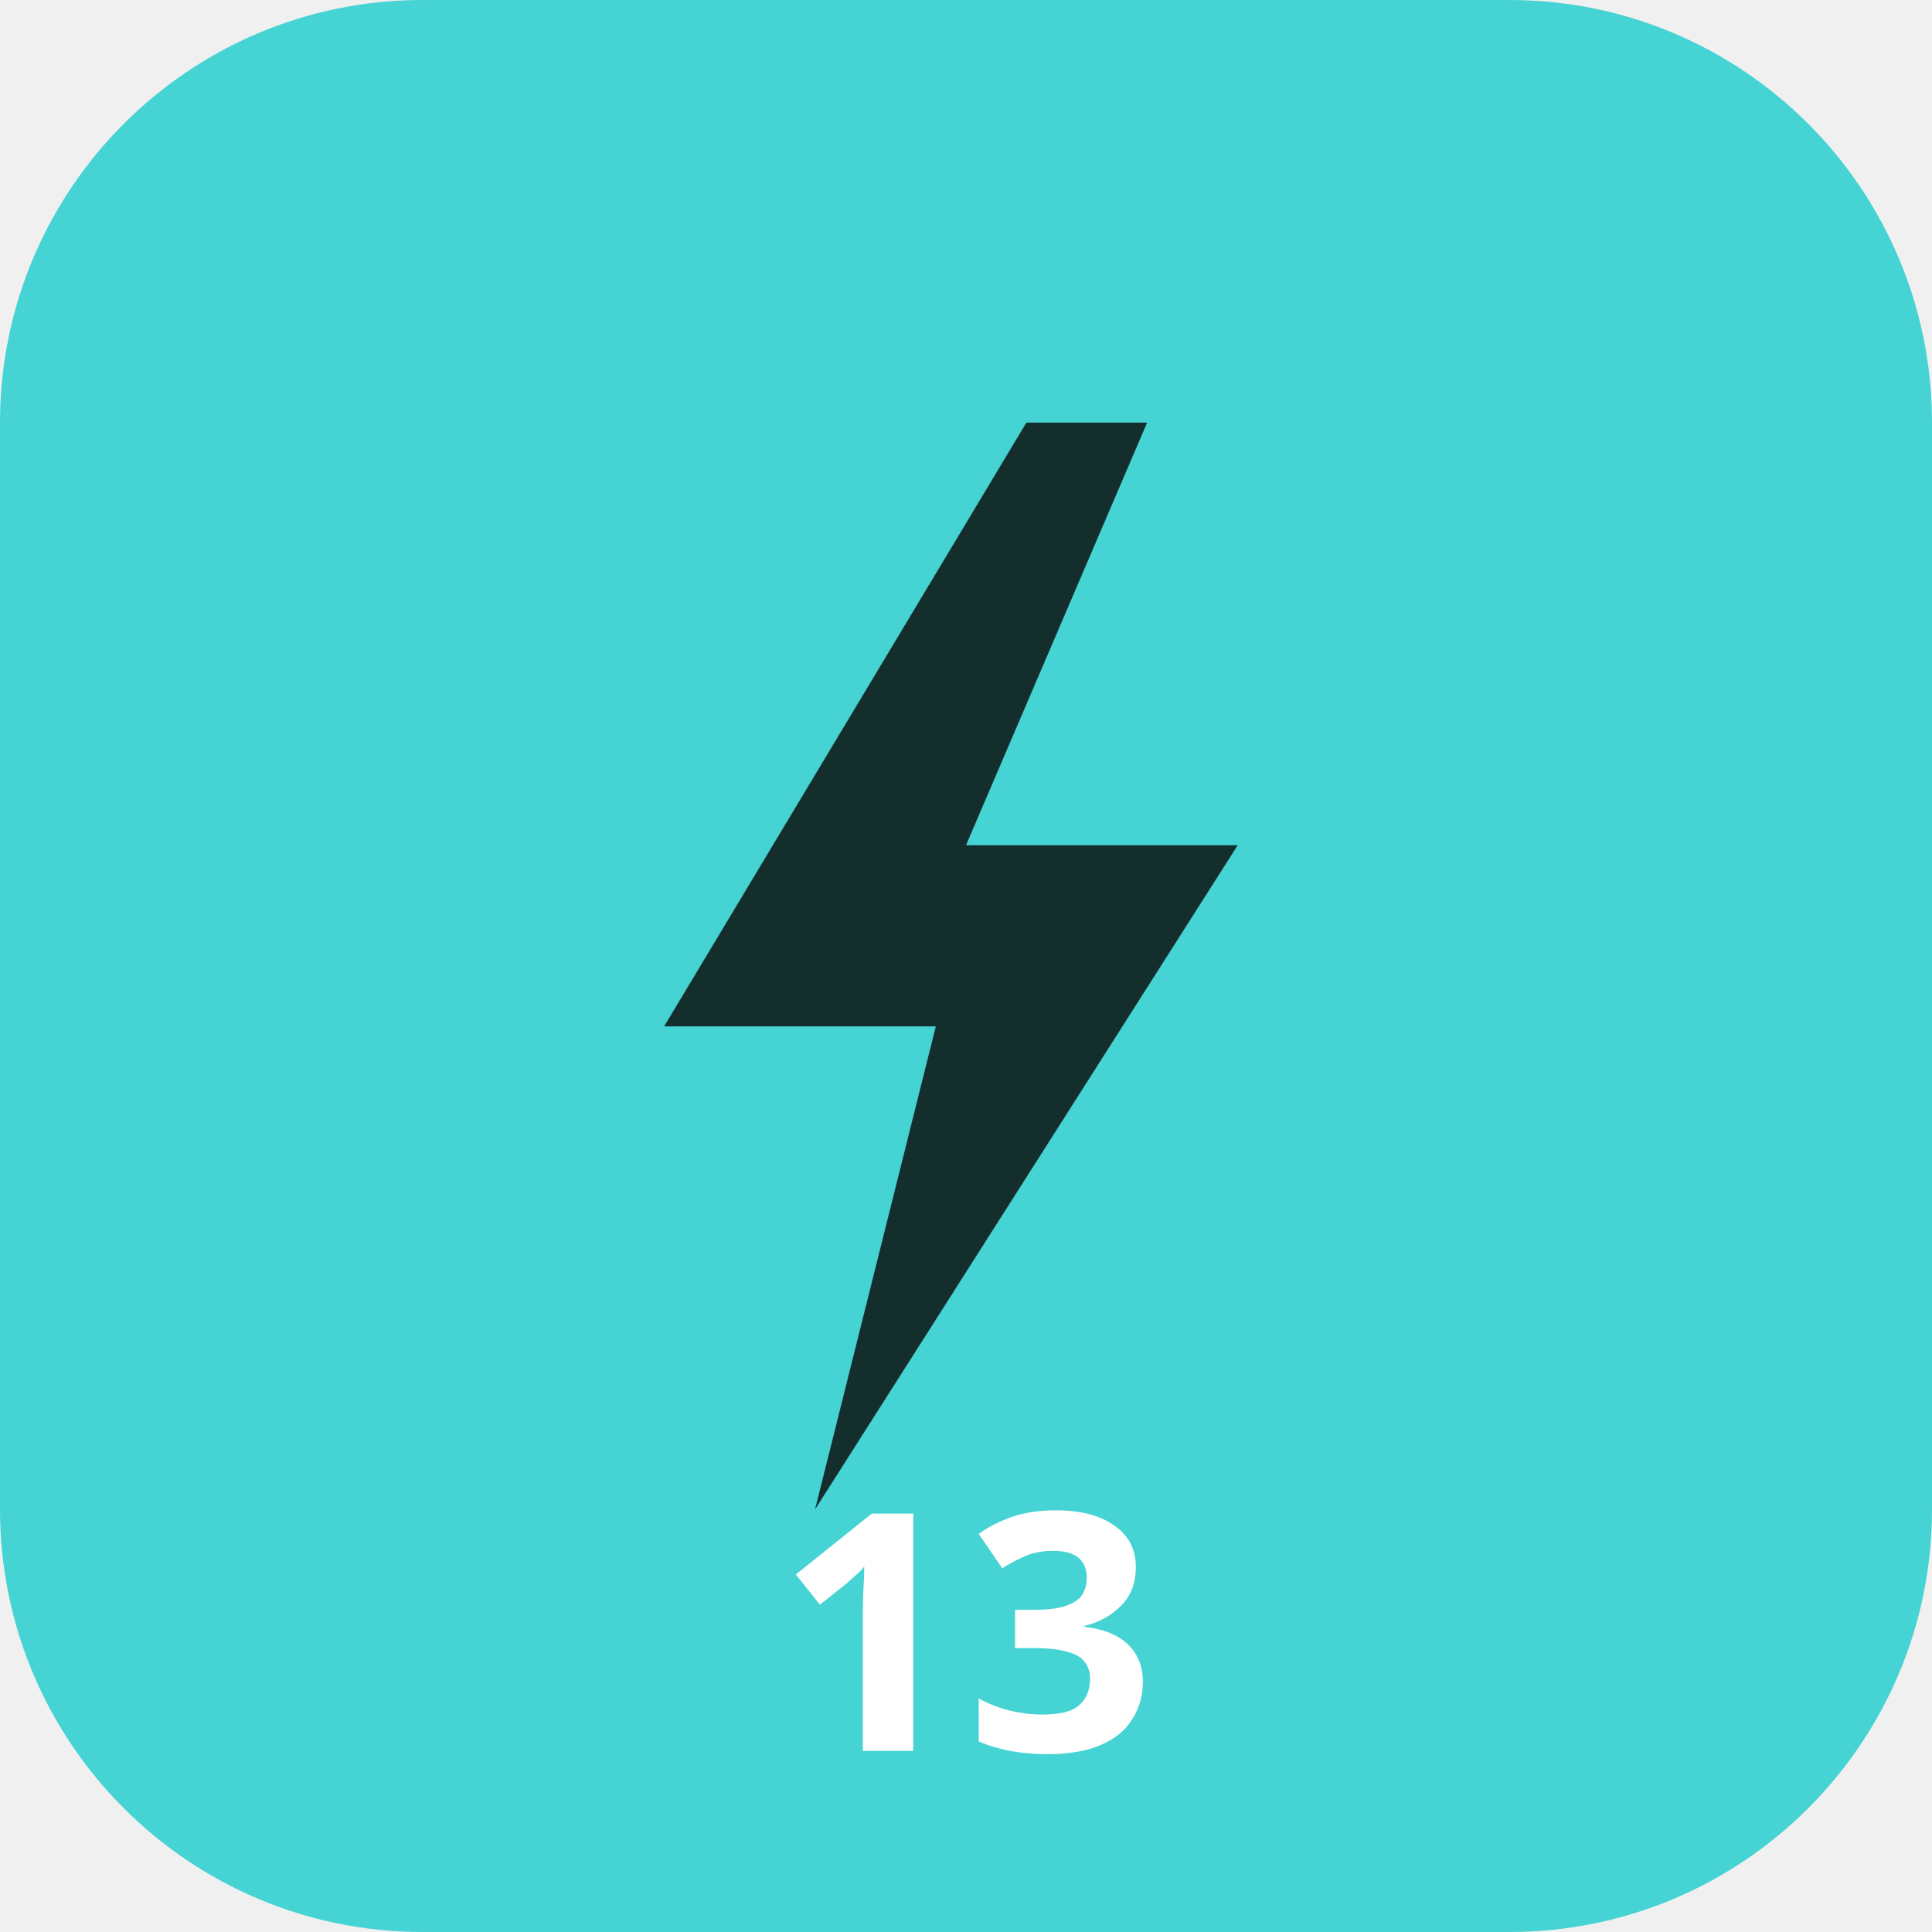
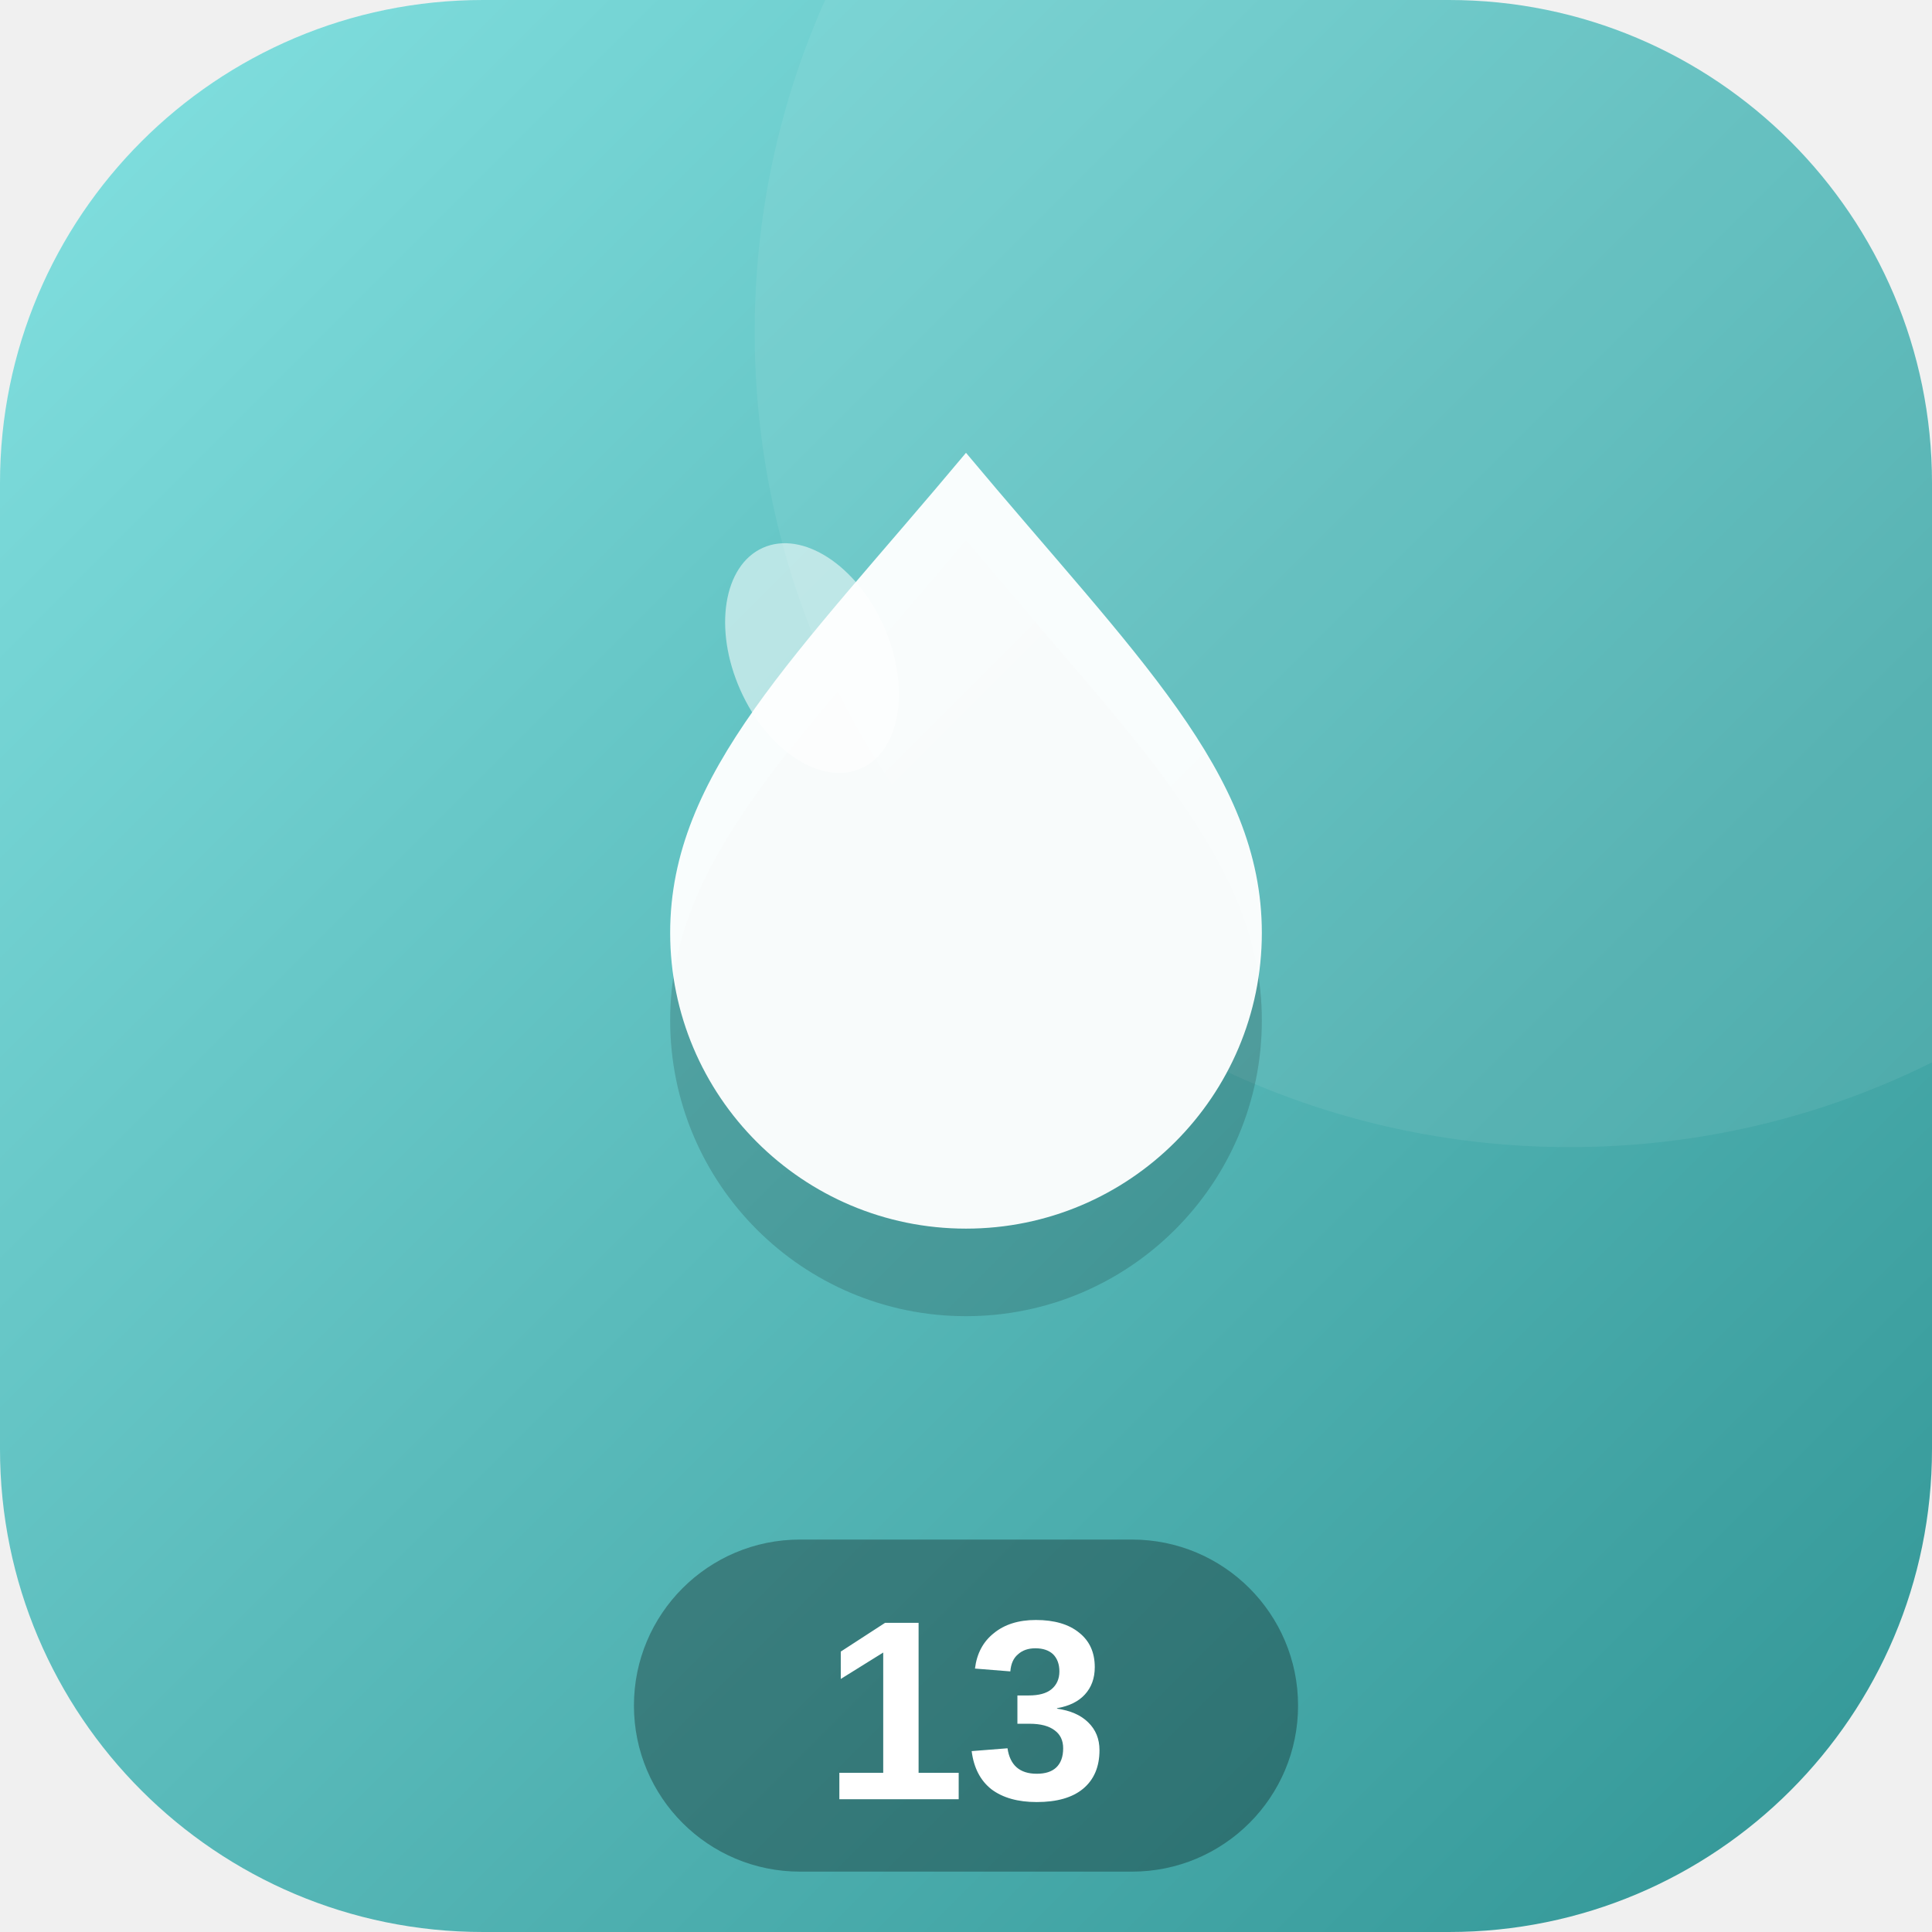
<svg xmlns="http://www.w3.org/2000/svg" viewBox="0 0 64 64">
-   <rect width="64" height="64" rx="14" fill="#45d3d3" />
-   <path d="M34 14L22 34h9l-4 16 14-22h-9l6-14z" fill="#0c1210" opacity="0.85" />
-   <text x="32" y="58" text-anchor="middle" font-family="system-ui,sans-serif" font-size="11" font-weight="700" fill="#fff">13</text>
+   <defs>
+     <linearGradient id="s" x1="0" y1="0" x2="1" y2="1">
+       <stop offset="0" stop-color="#84e2e2" />
+       <stop offset="1" stop-color="#309494" />
+     </linearGradient>
+   </defs>
+   <rect width="64" height="64" rx="16" fill="url(#s)" />
+   <circle cx="52" cy="11" r="27" fill="#ffffff" opacity="0.07" />
+   <path d="M32 16.5c5.6 6.7 9.8 10.6 9.8 15.9a9.8 9.8 0 1 1-19.6 0C22.2 27.1 26.4 23.2 32 16.5z" fill="#000000" opacity="0.16" transform="translate(0 1.4)" />
+   <path d="M32 15c5.6 6.7 9.8 10.6 9.8 15.9a9.8 9.8 0 1 1-19.6 0C22.2 25.6 26.4 21.7 32 15z" fill="#ffffff" opacity="0.96" />
+   <ellipse cx="26.9" cy="21.8" rx="2.6" ry="4" fill="#ffffff" opacity="0.55" transform="rotate(-24 26.9 21.8)" />
+   <rect x="21" y="51" width="22" height="11" rx="5.5" fill="#000" opacity="0.30" />
+   <text x="32" y="59.6" text-anchor="middle" font-family="Arial,Helvetica,sans-serif" font-size="8.5" font-weight="800" fill="#fff">13</text>
</svg>
